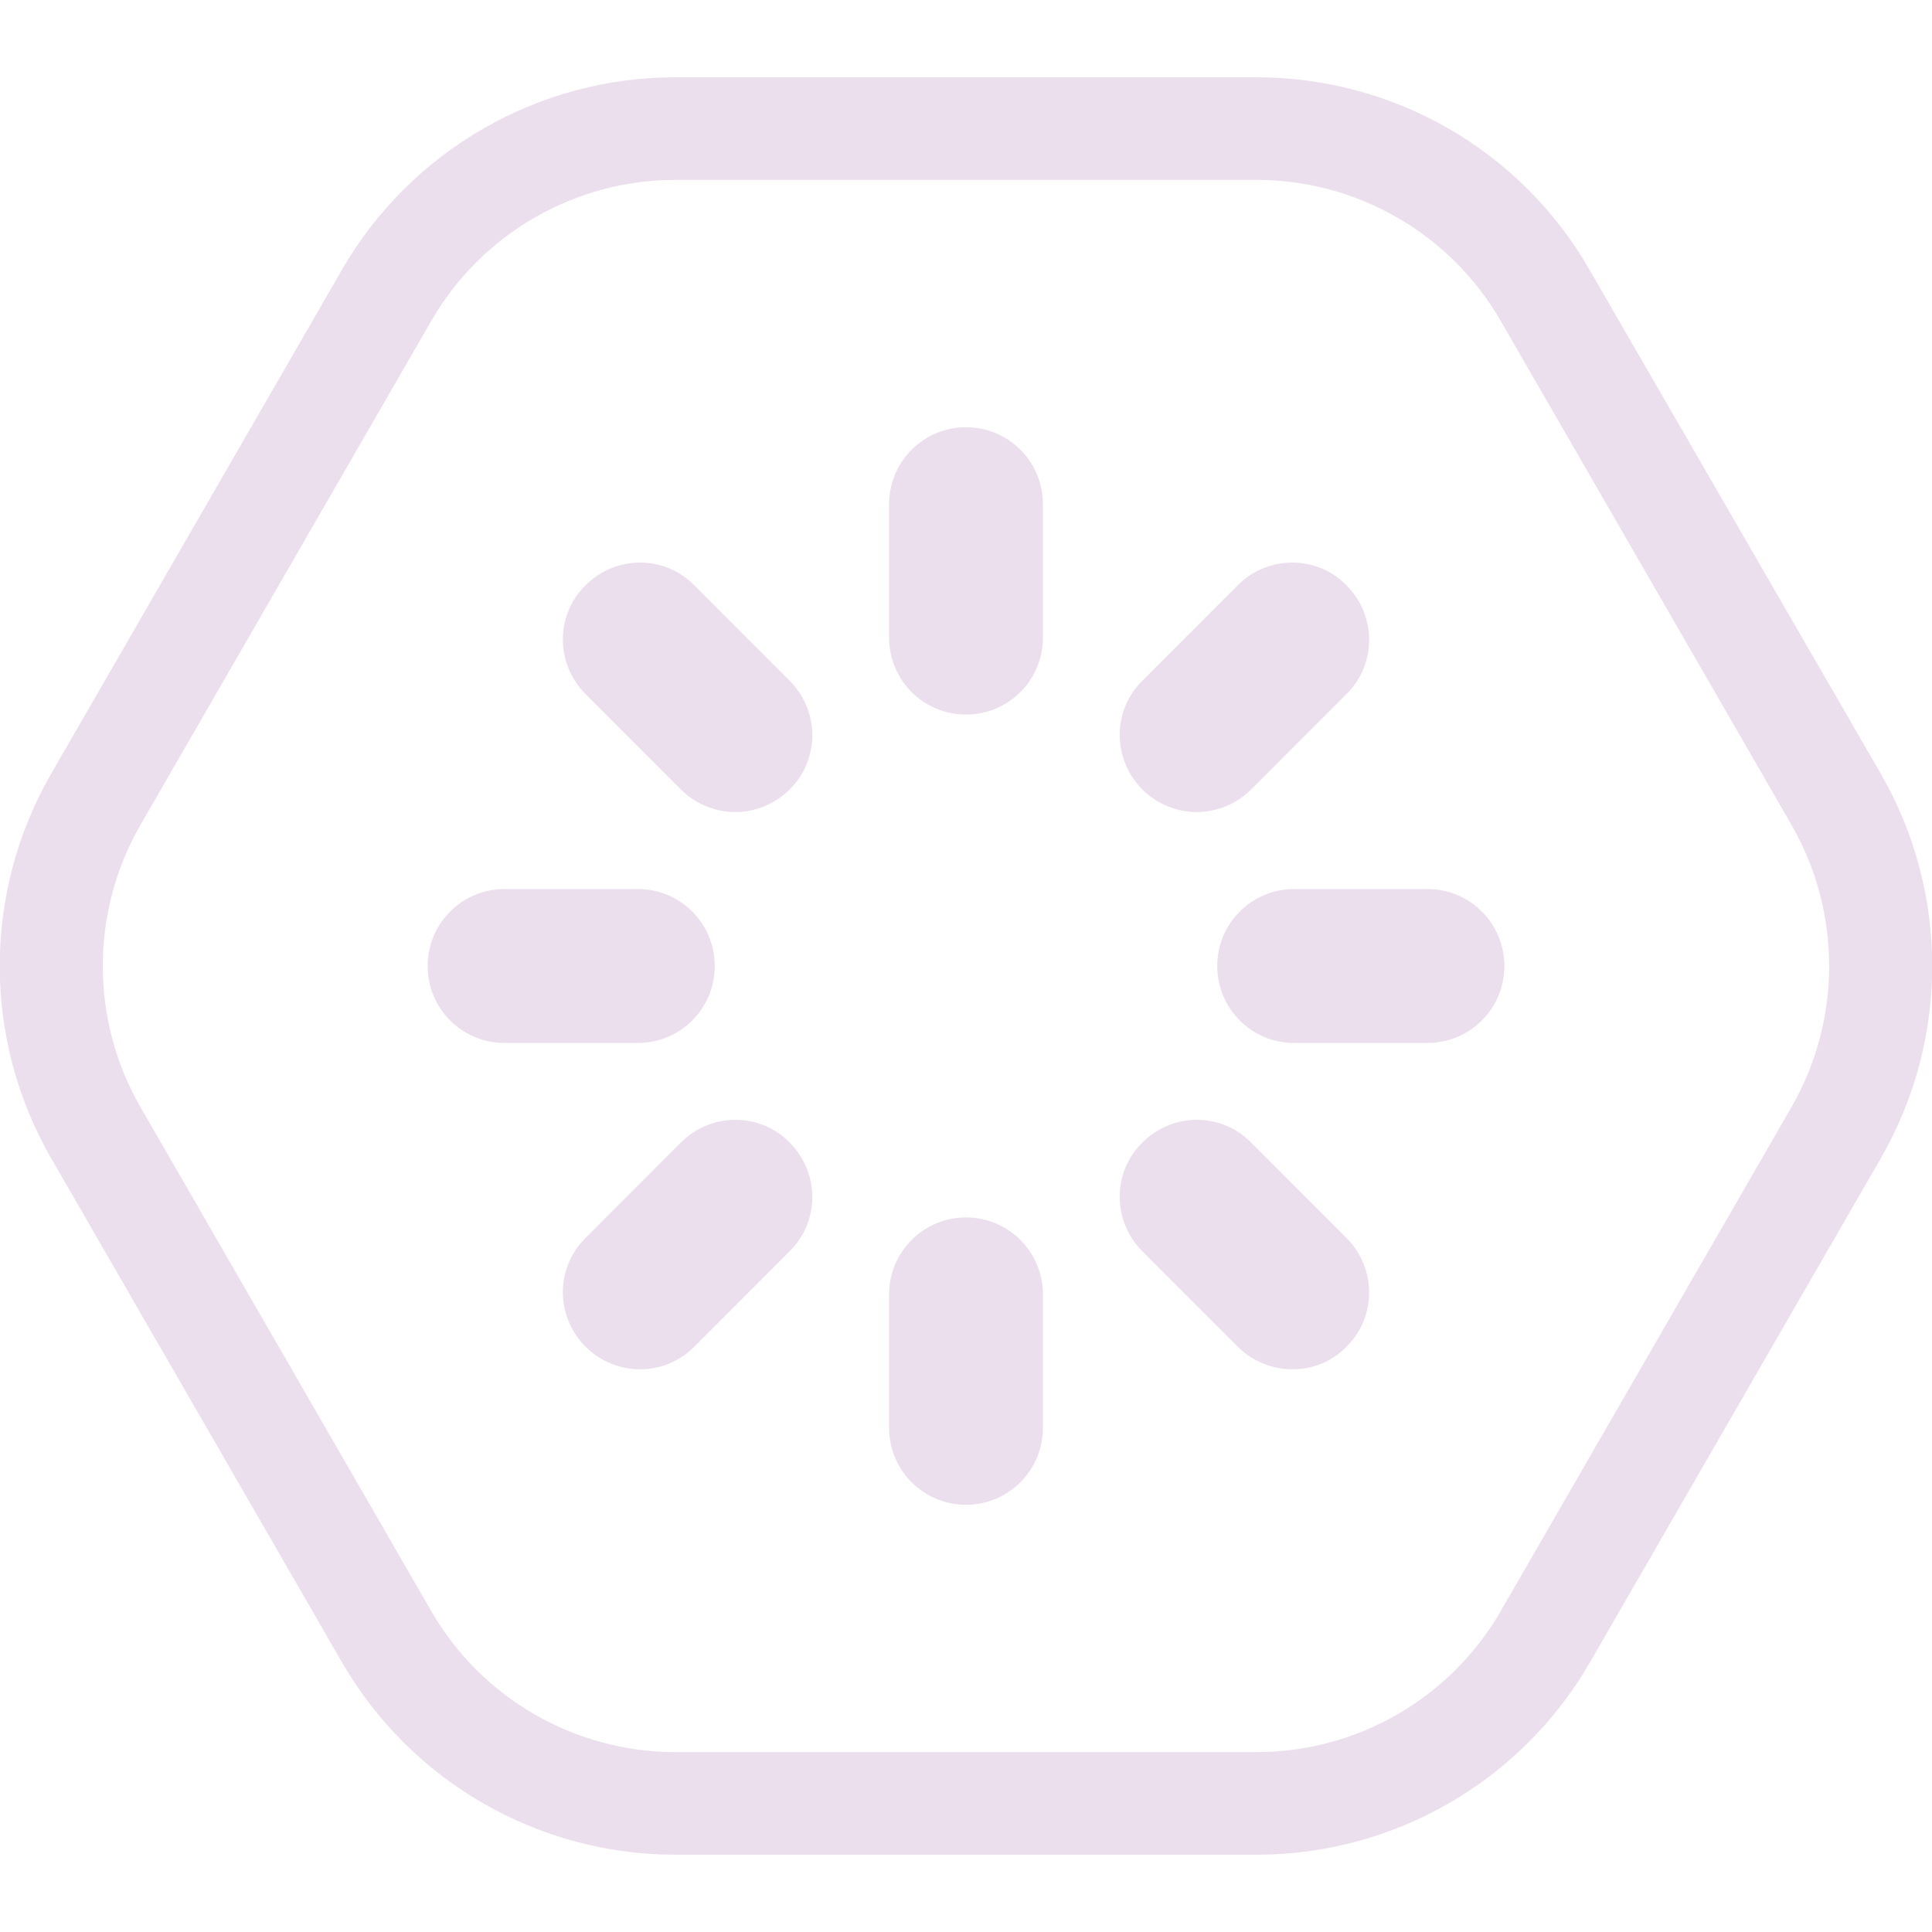
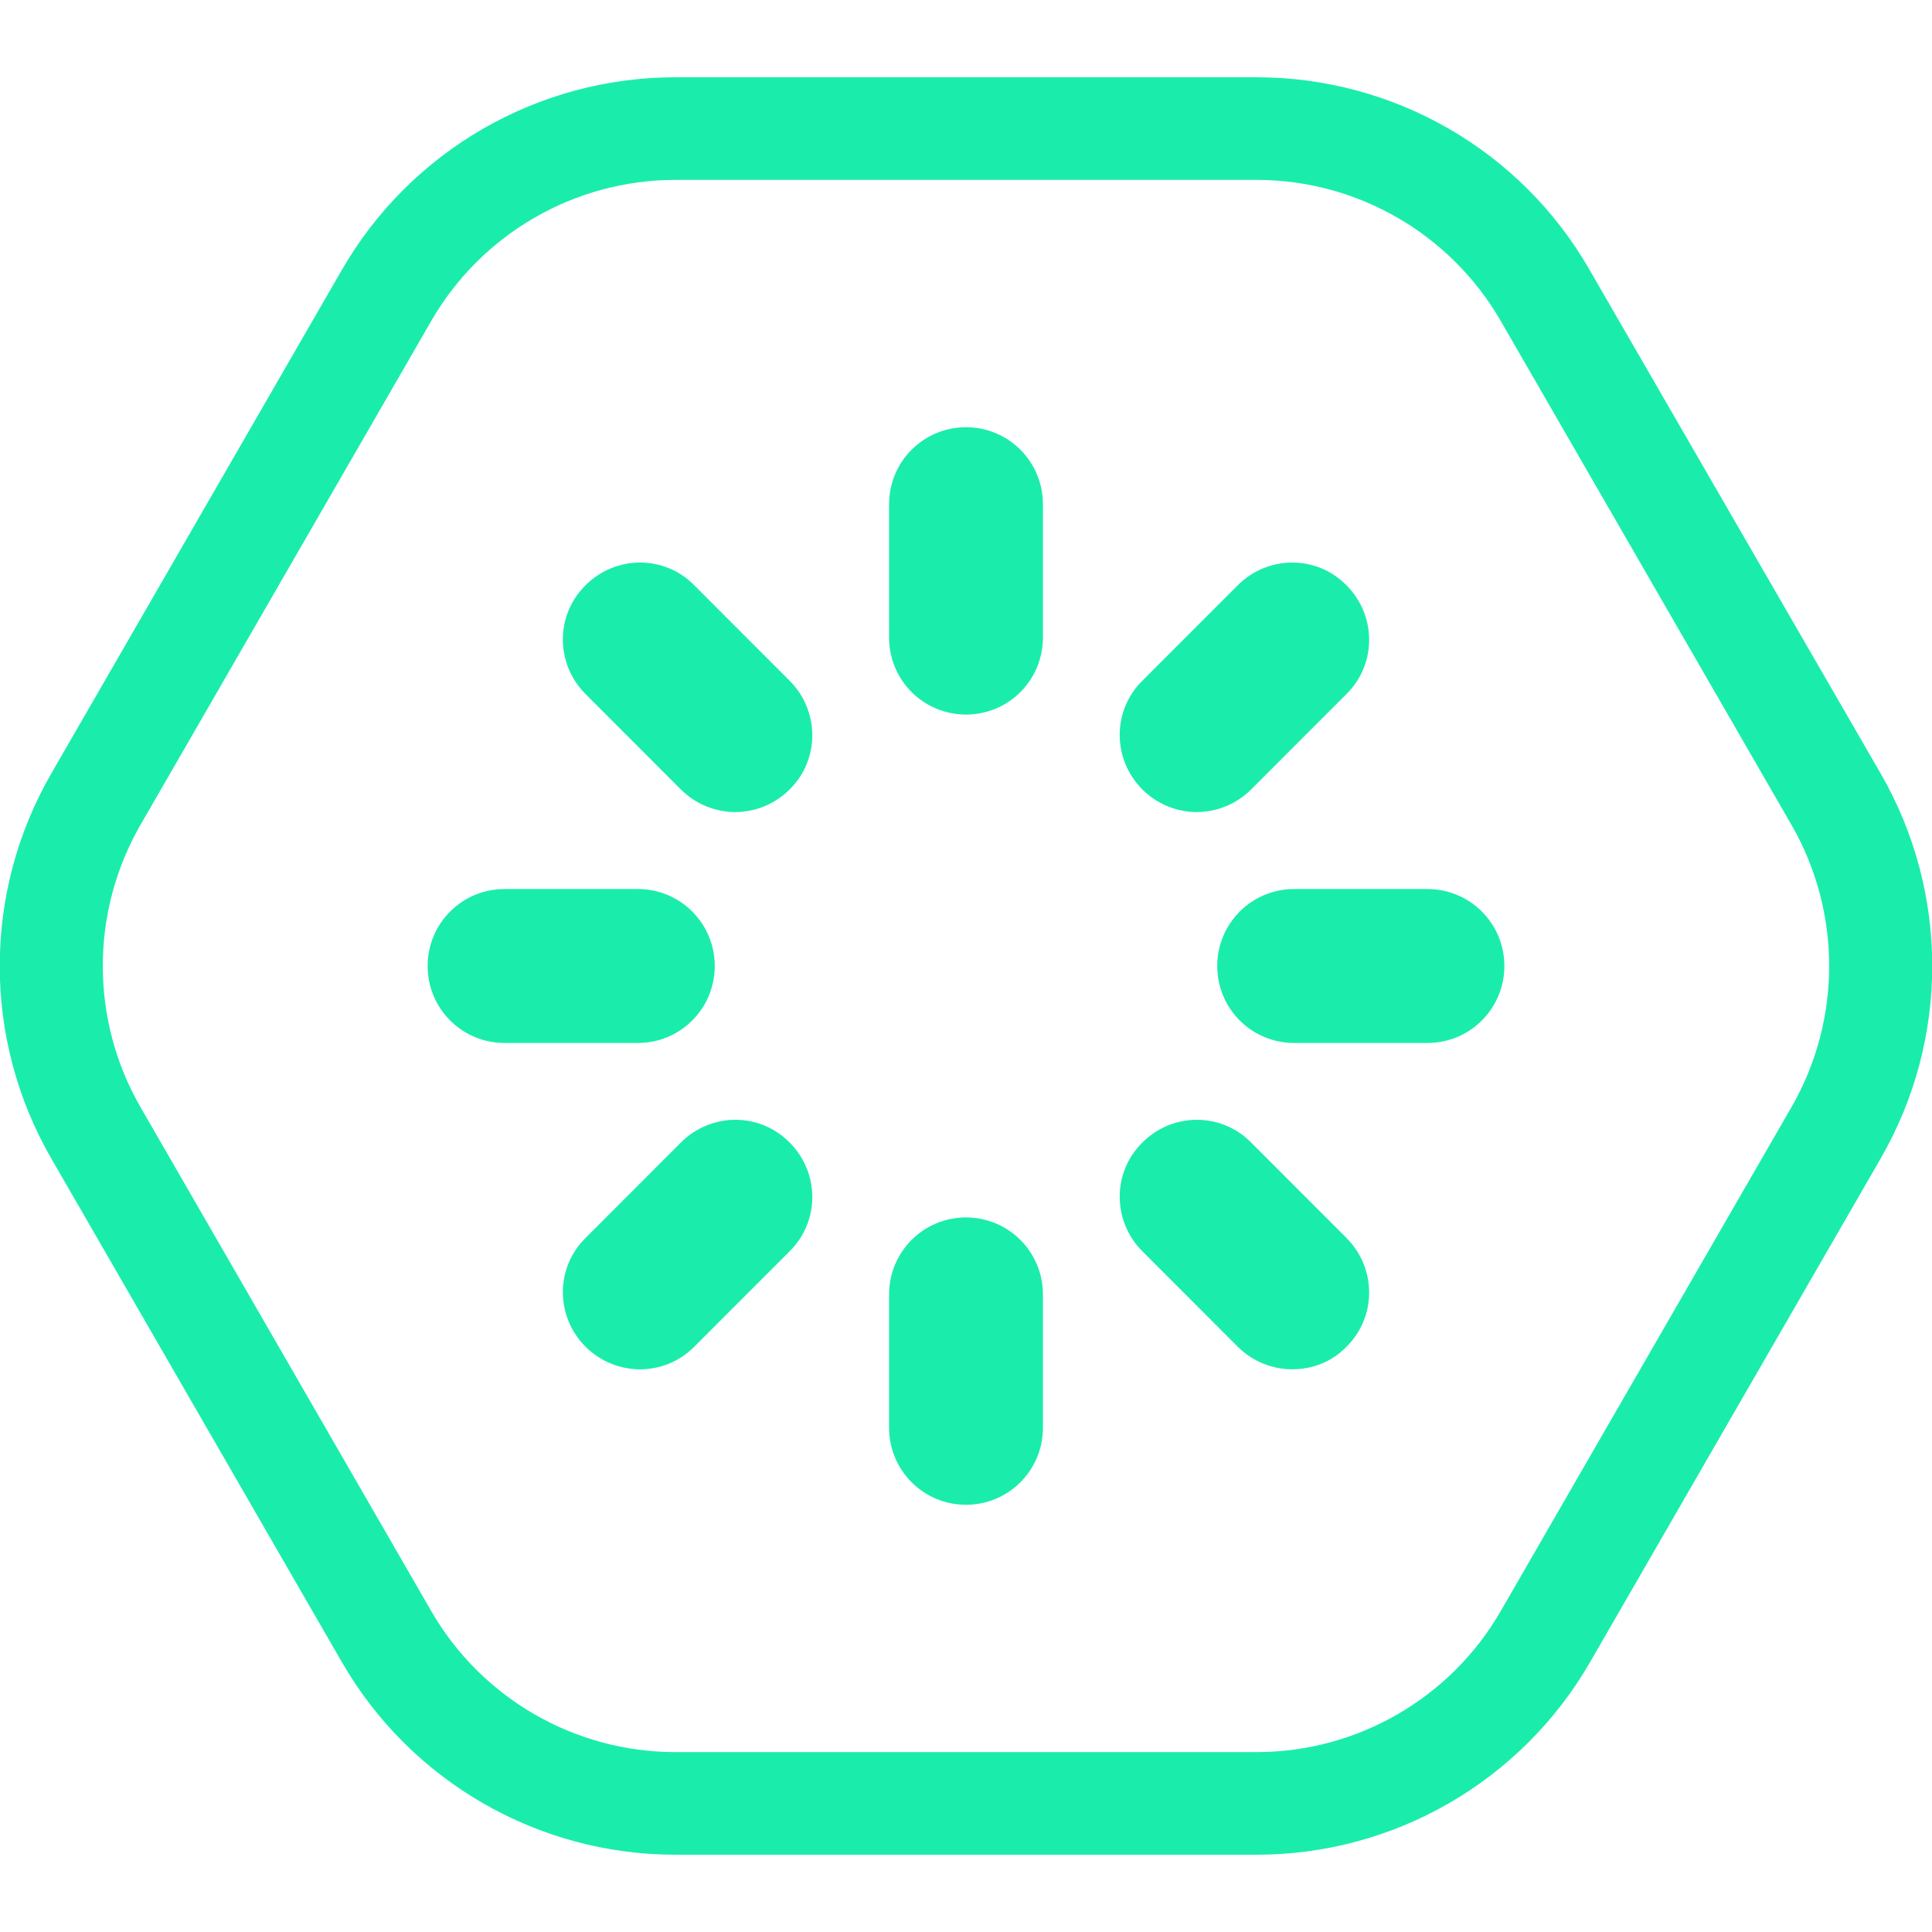
<svg xmlns="http://www.w3.org/2000/svg" width="100" height="100" viewBox="0 0 100 100" fill="none">
  <g clip-path="url(#clip0)">
-     <path d="M65.047 9.312C70.249 9.312 75.079 12.101 77.68 16.616L92.727 42.696C95.328 47.211 95.328 52.789 92.727 57.304L77.68 83.385C75.079 87.9 70.249 90.688 65.047 90.688H34.951C29.75 90.688 24.919 87.9 22.319 83.385L7.271 57.304C4.67 52.789 4.67 47.211 7.271 42.696L22.319 16.616C24.919 12.101 29.75 9.312 34.951 9.312H65.047ZM65.047 4H34.951C27.839 4 21.257 7.798 17.701 13.96L2.653 40.04C-0.903 46.202 -0.903 53.798 2.653 59.96L17.701 86.04C21.257 92.202 27.839 96 34.951 96H65.047C72.159 96 78.741 92.202 82.297 86.04L97.345 59.96C100.901 53.798 100.901 46.202 97.345 40.04L82.271 13.96C78.741 7.798 72.159 4 65.047 4Z" fill="#ecdfed" />
-     <path d="M73.885 53.984H66.985C64.782 53.984 63.004 52.204 63.004 50C63.004 47.796 64.782 46.016 66.985 46.016H73.885C76.088 46.016 77.866 47.796 77.866 50C77.866 52.204 76.088 53.984 73.885 53.984Z" fill="#ecdfed" />
-     <path d="M50 77.887C47.797 77.887 46.019 76.107 46.019 73.903V66.998C46.019 64.793 47.797 63.014 50 63.014C52.203 63.014 53.981 64.793 53.981 66.998V73.903C53.981 76.107 52.203 77.887 50 77.887Z" fill="#ecdfed" />
-     <path d="M66.879 70.875C65.871 70.875 64.835 70.477 64.066 69.707L59.13 64.767C57.564 63.2 57.564 60.677 59.13 59.136C60.695 57.569 63.217 57.569 64.756 59.136L69.692 64.076C71.258 65.643 71.258 68.166 69.692 69.707C68.922 70.504 67.914 70.875 66.879 70.875Z" fill="#ecdfed" />
-     <path d="M33.121 70.875C32.112 70.875 31.078 70.477 30.308 69.707C28.742 68.14 28.742 65.617 30.308 64.076L35.244 59.136C36.81 57.569 39.331 57.569 40.87 59.136C42.436 60.703 42.436 63.226 40.87 64.767L35.934 69.707C35.138 70.504 34.13 70.875 33.121 70.875Z" fill="#ecdfed" />
-     <path d="M61.943 42.032C60.934 42.032 59.899 41.634 59.13 40.864C57.564 39.297 57.564 36.774 59.13 35.233L64.066 30.293C65.632 28.726 68.153 28.726 69.692 30.293C71.258 31.86 71.258 34.383 69.692 35.924L64.756 40.864C63.986 41.634 62.951 42.032 61.943 42.032Z" fill="#ecdfed" />
-     <path d="M50 36.986C47.797 36.986 46.019 35.207 46.019 33.002V26.097C46.019 23.893 47.797 22.113 50 22.113C52.203 22.113 53.981 23.893 53.981 26.097V33.002C53.981 35.207 52.203 36.986 50 36.986Z" fill="#ecdfed" />
-     <path d="M33.015 53.984H26.115C23.912 53.984 22.134 52.204 22.134 50C22.134 47.796 23.912 46.016 26.115 46.016H33.015C35.218 46.016 36.996 47.796 36.996 50C36.996 52.204 35.218 53.984 33.015 53.984Z" fill="#ecdfed" />
-     <path d="M38.057 42.032C37.049 42.032 36.014 41.634 35.244 40.864L30.308 35.924C28.742 34.357 28.742 31.834 30.308 30.293C31.874 28.726 34.395 28.726 35.934 30.293L40.87 35.233C42.436 36.8 42.436 39.323 40.87 40.864C40.101 41.634 39.066 42.032 38.057 42.032Z" fill="#ecdfed" />
+     <path d="M65.047 9.312C70.249 9.312 75.079 12.101 77.68 16.616L92.727 42.696C95.328 47.211 95.328 52.789 92.727 57.304L77.68 83.385C75.079 87.9 70.249 90.688 65.047 90.688H34.951C29.75 90.688 24.919 87.9 22.319 83.385L7.271 57.304C4.67 52.789 4.67 47.211 7.271 42.696L22.319 16.616C24.919 12.101 29.75 9.312 34.951 9.312H65.047ZM65.047 4H34.951C27.839 4 21.257 7.798 17.701 13.96L2.653 40.04C-0.903 46.202 -0.903 53.798 2.653 59.96L17.701 86.04C21.257 92.202 27.839 96 34.951 96H65.047C72.159 96 78.741 92.202 82.297 86.04L97.345 59.96C100.901 53.798 100.901 46.202 97.345 40.04L82.271 13.96C78.741 7.798 72.159 4 65.047 4Z" fill="#1AEDAB" />
+     <path d="M73.885 53.984H66.985C64.782 53.984 63.004 52.204 63.004 50C63.004 47.796 64.782 46.016 66.985 46.016H73.885C76.088 46.016 77.866 47.796 77.866 50C77.866 52.204 76.088 53.984 73.885 53.984Z" fill="#1AEDAB" />
+     <path d="M50 77.887C47.797 77.887 46.019 76.107 46.019 73.903V66.998C46.019 64.793 47.797 63.014 50 63.014C52.203 63.014 53.981 64.793 53.981 66.998V73.903C53.981 76.107 52.203 77.887 50 77.887Z" fill="#1AEDAB" />
+     <path d="M66.879 70.875C65.871 70.875 64.835 70.477 64.066 69.707L59.13 64.767C57.564 63.2 57.564 60.677 59.13 59.136C60.695 57.569 63.217 57.569 64.756 59.136L69.692 64.076C71.258 65.643 71.258 68.166 69.692 69.707C68.922 70.504 67.914 70.875 66.879 70.875Z" fill="#1AEDAB" />
+     <path d="M33.121 70.875C32.112 70.875 31.078 70.477 30.308 69.707C28.742 68.14 28.742 65.617 30.308 64.076L35.244 59.136C36.81 57.569 39.331 57.569 40.87 59.136C42.436 60.703 42.436 63.226 40.87 64.767L35.934 69.707C35.138 70.504 34.13 70.875 33.121 70.875Z" fill="#1AEDAB" />
+     <path d="M61.943 42.032C60.934 42.032 59.899 41.634 59.13 40.864C57.564 39.297 57.564 36.774 59.13 35.233L64.066 30.293C65.632 28.726 68.153 28.726 69.692 30.293C71.258 31.86 71.258 34.383 69.692 35.924L64.756 40.864C63.986 41.634 62.951 42.032 61.943 42.032Z" fill="#1AEDAB" />
+     <path d="M50 36.986C47.797 36.986 46.019 35.207 46.019 33.002V26.097C46.019 23.893 47.797 22.113 50 22.113C52.203 22.113 53.981 23.893 53.981 26.097V33.002C53.981 35.207 52.203 36.986 50 36.986Z" fill="#1AEDAB" />
+     <path d="M33.015 53.984H26.115C23.912 53.984 22.134 52.204 22.134 50C22.134 47.796 23.912 46.016 26.115 46.016H33.015C35.218 46.016 36.996 47.796 36.996 50C36.996 52.204 35.218 53.984 33.015 53.984Z" fill="#1AEDAB" />
+     <path d="M38.057 42.032C37.049 42.032 36.014 41.634 35.244 40.864L30.308 35.924C28.742 34.357 28.742 31.834 30.308 30.293C31.874 28.726 34.395 28.726 35.934 30.293L40.87 35.233C42.436 36.8 42.436 39.323 40.87 40.864C40.101 41.634 39.066 42.032 38.057 42.032Z" fill="#1AEDAB" />
  </g>
  <defs>
    <clipPath id="clip0">
-       <rect width="100" height="92" fill="#ecdfed" transform="translate(0 4)" />
+       <rect width="100" height="92" fill="#1AEDAB" transform="translate(0 4)" />
    </clipPath>
  </defs>
</svg>
